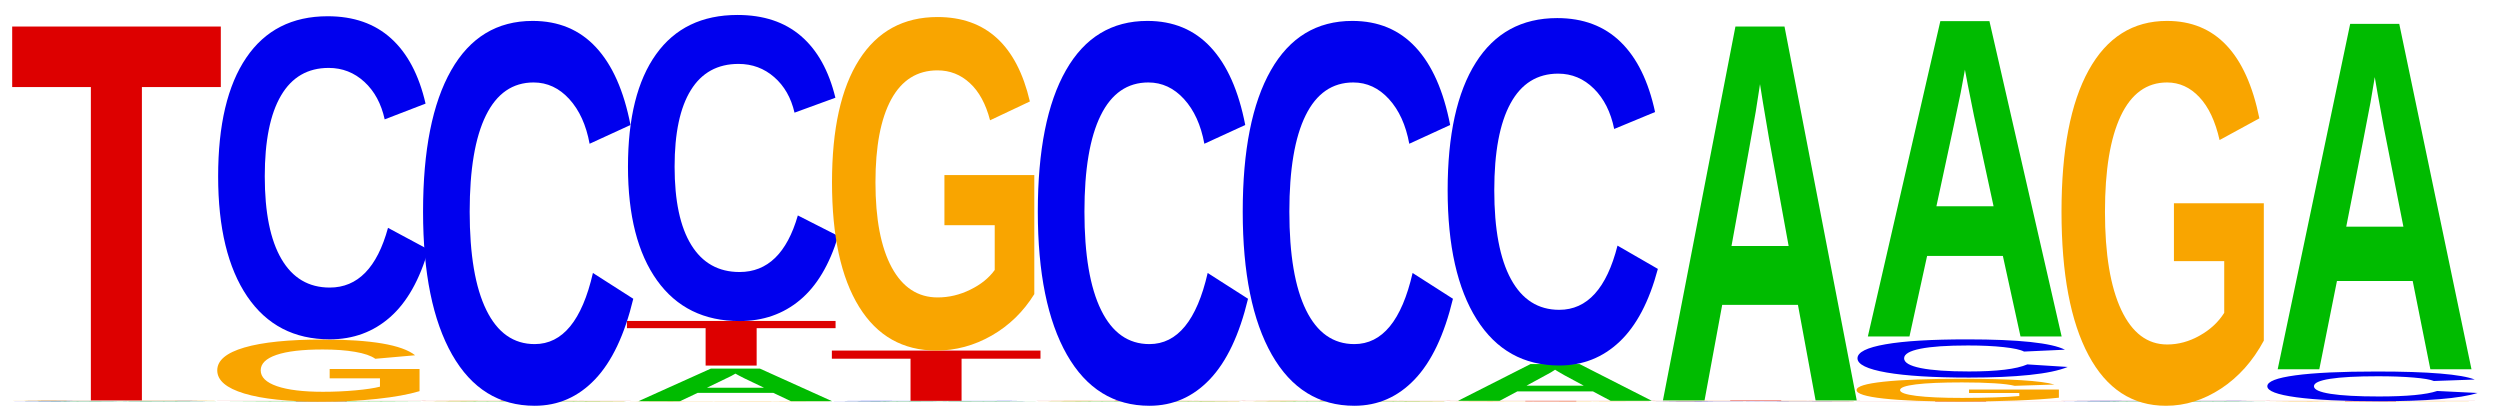
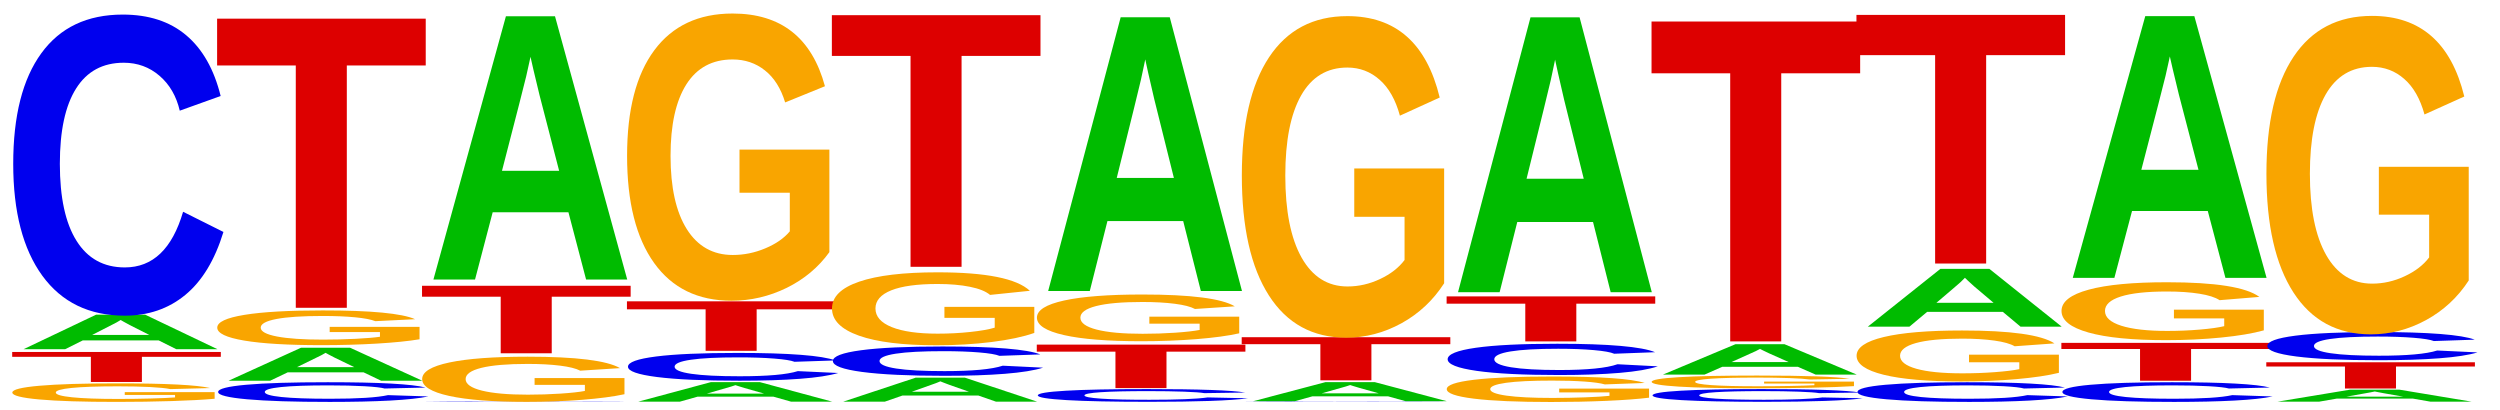
<svg width="305" height="50">
  <g font-family="Arial" font-weight="bold" font-size="66.5">
-     <text fill="#00BB00" x="0" y="0" transform="matrix(0.53,0,0,0.001,2,49)">A</text>
-     <text fill="#0000EE" x="0" y="0" transform="matrix(0.59,0,0,0.001,0,48.95)">C</text>
-     <text fill="#F9A500" x="0" y="0" transform="matrix(0.55,0,0,0.001,0,48.9)">G</text>
-     <text fill="#DD0000" x="0" y="0" transform="matrix(0.65,0,0,0.997,1,48.85)">T</text>
-     <text fill="#00BB00" x="0" y="0" transform="matrix(0.53,0,0,0.001,27,49)">A</text>
-     <text fill="#DD0000" x="0" y="0" transform="matrix(0.65,0,0,0.001,26,48.95)">T</text>
-     <text fill="#F9A500" x="0" y="0" transform="matrix(0.55,0,0,0.161,25,48.9)">G</text>
-     <text fill="#0000EE" x="0" y="0" transform="matrix(0.59,0,0,0.837,25,40.85)">C</text>
-     <text fill="#00BB00" x="0" y="0" transform="matrix(0.53,0,0,0.001,52,49)">A</text>
-     <text fill="#F9A500" x="0" y="0" transform="matrix(0.55,0,0,0.001,50,48.95)">G</text>
-     <text fill="#DD0000" x="0" y="0" transform="matrix(0.65,0,0,0.001,51,48.9)">T</text>
-     <text fill="#0000EE" x="0" y="0" transform="matrix(0.59,0,0,0.997,50,48.85)">C</text>
-     <text fill="#F9A500" x="0" y="0" transform="matrix(0.55,0,0,0.001,75,49)">G</text>
-     <text fill="#00BB00" x="0" y="0" transform="matrix(0.53,0,0,0.087,77,48.95)">A</text>
-     <text fill="#DD0000" x="0" y="0" transform="matrix(0.65,0,0,0.119,76,44.6)">T</text>
-     <text fill="#0000EE" x="0" y="0" transform="matrix(0.59,0,0,0.793,75,38.65)">C</text>
-     <text fill="#00BB00" x="0" y="0" transform="matrix(0.53,0,0,0.001,102,49)">A</text>
-     <text fill="#0000EE" x="0" y="0" transform="matrix(0.59,0,0,0.001,100,48.95)">C</text>
-     <text fill="#DD0000" x="0" y="0" transform="matrix(0.65,0,0,0.134,101,48.9)">T</text>
-     <text fill="#F9A500" x="0" y="0" transform="matrix(0.55,0,0,0.864,100,42.2)">G</text>
-     <text fill="#00BB00" x="0" y="0" transform="matrix(0.53,0,0,0.001,127,49)">A</text>
-     <text fill="#F9A500" x="0" y="0" transform="matrix(0.55,0,0,0.001,125,48.95)">G</text>
-     <text fill="#DD0000" x="0" y="0" transform="matrix(0.65,0,0,0.001,126,48.9)">T</text>
-     <text fill="#0000EE" x="0" y="0" transform="matrix(0.59,0,0,0.997,125,48.85)">C</text>
-     <text fill="#00BB00" x="0" y="0" transform="matrix(0.53,0,0,0.001,152,49)">A</text>
-     <text fill="#F9A500" x="0" y="0" transform="matrix(0.55,0,0,0.001,150,48.95)">G</text>
-     <text fill="#DD0000" x="0" y="0" transform="matrix(0.65,0,0,0.001,151,48.9)">T</text>
-     <text fill="#0000EE" x="0" y="0" transform="matrix(0.59,0,0,0.997,150,48.85)">C</text>
-     <text fill="#F9A500" x="0" y="0" transform="matrix(0.55,0,0,0.001,175,49)">G</text>
-     <text fill="#DD0000" x="0" y="0" transform="matrix(0.65,0,0,0.001,176,48.95)">T</text>
-     <text fill="#00BB00" x="0" y="0" transform="matrix(0.53,0,0,0.098,177,48.9)">A</text>
-     <text fill="#0000EE" x="0" y="0" transform="matrix(0.59,0,0,0.900,175,44)">C</text>
-     <text fill="#0000EE" x="0" y="0" transform="matrix(0.59,0,0,0.001,200,49)">C</text>
-     <text fill="#F9A500" x="0" y="0" transform="matrix(0.55,0,0,0.001,200,48.95)">G</text>
-     <text fill="#DD0000" x="0" y="0" transform="matrix(0.65,0,0,0.001,201,48.9)">T</text>
-     <text fill="#00BB00" x="0" y="0" transform="matrix(0.53,0,0,0.997,202,48.85)">A</text>
-     <text fill="#DD0000" x="0" y="0" transform="matrix(0.65,0,0,0.001,226,49)">T</text>
-     <text fill="#F9A500" x="0" y="0" transform="matrix(0.55,0,0,0.059,225,48.95)">G</text>
-     <text fill="#0000EE" x="0" y="0" transform="matrix(0.59,0,0,0.099,225,46)">C</text>
-     <text fill="#00BB00" x="0" y="0" transform="matrix(0.53,0,0,0.841,227,41.05)">A</text>
-     <text fill="#00BB00" x="0" y="0" transform="matrix(0.53,0,0,0.001,252,49)">A</text>
-     <text fill="#0000EE" x="0" y="0" transform="matrix(0.59,0,0,0.001,250,48.95)">C</text>
-     <text fill="#DD0000" x="0" y="0" transform="matrix(0.65,0,0,0.001,251,48.9)">T</text>
-     <text fill="#F9A500" x="0" y="0" transform="matrix(0.55,0,0,0.997,250,48.85)">G</text>
-     <text fill="#F9A500" x="0" y="0" transform="matrix(0.55,0,0,0.001,275,49)">G</text>
-     <text fill="#DD0000" x="0" y="0" transform="matrix(0.65,0,0,0.001,276,48.95)">T</text>
-     <text fill="#0000EE" x="0" y="0" transform="matrix(0.59,0,0,0.077,275,48.9)">C</text>
-     <text fill="#00BB00" x="0" y="0" transform="matrix(0.53,0,0,0.921,277,45.05)">A</text>
+     <text fill="#F9A500" x="0" y="0" transform="matrix(0.55,0,0,0.048,0,49)">G</text>
+     <text fill="#DD0000" x="0" y="0" transform="matrix(0.65,0,0,0.080,1,46.6)">T</text>
+     <text fill="#00BB00" x="0" y="0" transform="matrix(0.53,0,0,0.092,2,42.6)">A</text>
+     <text fill="#0000EE" x="0" y="0" transform="matrix(0.59,0,0,0.780,0,38)">C</text>
+     <text fill="#0000EE" x="0" y="0" transform="matrix(0.59,0,0,0.051,25,49)">C</text>
+     <text fill="#00BB00" x="0" y="0" transform="matrix(0.53,0,0,0.088,27,46.45)">A</text>
+     <text fill="#F9A500" x="0" y="0" transform="matrix(0.55,0,0,0.090,25,42.05)">G</text>
+     <text fill="#DD0000" x="0" y="0" transform="matrix(0.65,0,0,0.771,26,37.55)">T</text>
+     <text fill="#0000EE" x="0" y="0" transform="matrix(0.59,0,0,0.001,50,49)">C</text>
+     <text fill="#F9A500" x="0" y="0" transform="matrix(0.55,0,0,0.117,50,48.95)">G</text>
+     <text fill="#DD0000" x="0" y="0" transform="matrix(0.65,0,0,0.180,51,43.1)">T</text>
+     <text fill="#00BB00" x="0" y="0" transform="matrix(0.53,0,0,0.702,52,34.1)">A</text>
+     <text fill="#00BB00" x="0" y="0" transform="matrix(0.53,0,0,0.052,77,49)">A</text>
+     <text fill="#0000EE" x="0" y="0" transform="matrix(0.59,0,0,0.072,75,46.4)">C</text>
+     <text fill="#DD0000" x="0" y="0" transform="matrix(0.65,0,0,0.132,76,42.8)">T</text>
+     <text fill="#F9A500" x="0" y="0" transform="matrix(0.55,0,0,0.744,75,36.2)">G</text>
+     <text fill="#00BB00" x="0" y="0" transform="matrix(0.53,0,0,0.064,102,49)">A</text>
+     <text fill="#0000EE" x="0" y="0" transform="matrix(0.59,0,0,0.076,100,45.8)">C</text>
+     <text fill="#F9A500" x="0" y="0" transform="matrix(0.55,0,0,0.189,100,42)">G</text>
+     <text fill="#DD0000" x="0" y="0" transform="matrix(0.65,0,0,0.671,101,32.55)">T</text>
+     <text fill="#0000EE" x="0" y="0" transform="matrix(0.59,0,0,0.033,125,49)">C</text>
+     <text fill="#DD0000" x="0" y="0" transform="matrix(0.65,0,0,0.116,126,47.35)">T</text>
+     <text fill="#F9A500" x="0" y="0" transform="matrix(0.55,0,0,0.121,125,41.55)">G</text>
+     <text fill="#00BB00" x="0" y="0" transform="matrix(0.53,0,0,0.730,127,35.5)">A</text>
+     <text fill="#0000EE" x="0" y="0" transform="matrix(0.59,0,0,0.001,150,49)">C</text>
+     <text fill="#00BB00" x="0" y="0" transform="matrix(0.53,0,0,0.051,152,48.95)">A</text>
+     <text fill="#DD0000" x="0" y="0" transform="matrix(0.65,0,0,0.115,151,46.4)">T</text>
+     <text fill="#F9A500" x="0" y="0" transform="matrix(0.55,0,0,0.833,150,40.65)">G</text>
+     <text fill="#F9A500" x="0" y="0" transform="matrix(0.55,0,0,0.066,175,49)">G</text>
+     <text fill="#0000EE" x="0" y="0" transform="matrix(0.59,0,0,0.081,175,45.7)">C</text>
+     <text fill="#DD0000" x="0" y="0" transform="matrix(0.65,0,0,0.120,176,41.65)">T</text>
+     <text fill="#00BB00" x="0" y="0" transform="matrix(0.53,0,0,0.733,177,35.65)">A</text>
+     <text fill="#0000EE" x="0" y="0" transform="matrix(0.59,0,0,0.033,200,49)">C</text>
+     <text fill="#F9A500" x="0" y="0" transform="matrix(0.55,0,0,0.033,200,47.35)">G</text>
+     <text fill="#00BB00" x="0" y="0" transform="matrix(0.53,0,0,0.081,202,45.7)">A</text>
+     <text fill="#DD0000" x="0" y="0" transform="matrix(0.65,0,0,0.853,201,41.65)">T</text>
+     <text fill="#0000EE" x="0" y="0" transform="matrix(0.59,0,0,0.051,225,49)">C</text>
+     <text fill="#F9A500" x="0" y="0" transform="matrix(0.55,0,0,0.132,225,46.45)">G</text>
+     <text fill="#00BB00" x="0" y="0" transform="matrix(0.53,0,0,0.154,227,39.85)">A</text>
+     <text fill="#DD0000" x="0" y="0" transform="matrix(0.65,0,0,0.663,226,32.15)">T</text>
+     <text fill="#0000EE" x="0" y="0" transform="matrix(0.59,0,0,0.051,250,49)">C</text>
+     <text fill="#DD0000" x="0" y="0" transform="matrix(0.65,0,0,0.101,251,46.45)">T</text>
+     <text fill="#F9A500" x="0" y="0" transform="matrix(0.55,0,0,0.150,250,41.4)">G</text>
+     <text fill="#00BB00" x="0" y="0" transform="matrix(0.53,0,0,0.698,252,33.9)">A</text>
+     <text fill="#00BB00" x="0" y="0" transform="matrix(0.53,0,0,0.032,277,49)">A</text>
+     <text fill="#DD0000" x="0" y="0" transform="matrix(0.65,0,0,0.070,276,47.4)">T</text>
+     <text fill="#0000EE" x="0" y="0" transform="matrix(0.59,0,0,0.073,275,43.9)">C</text>
+     <text fill="#F9A500" x="0" y="0" transform="matrix(0.55,0,0,0.825,275,40.25)">G</text>
  </g>
</svg>
